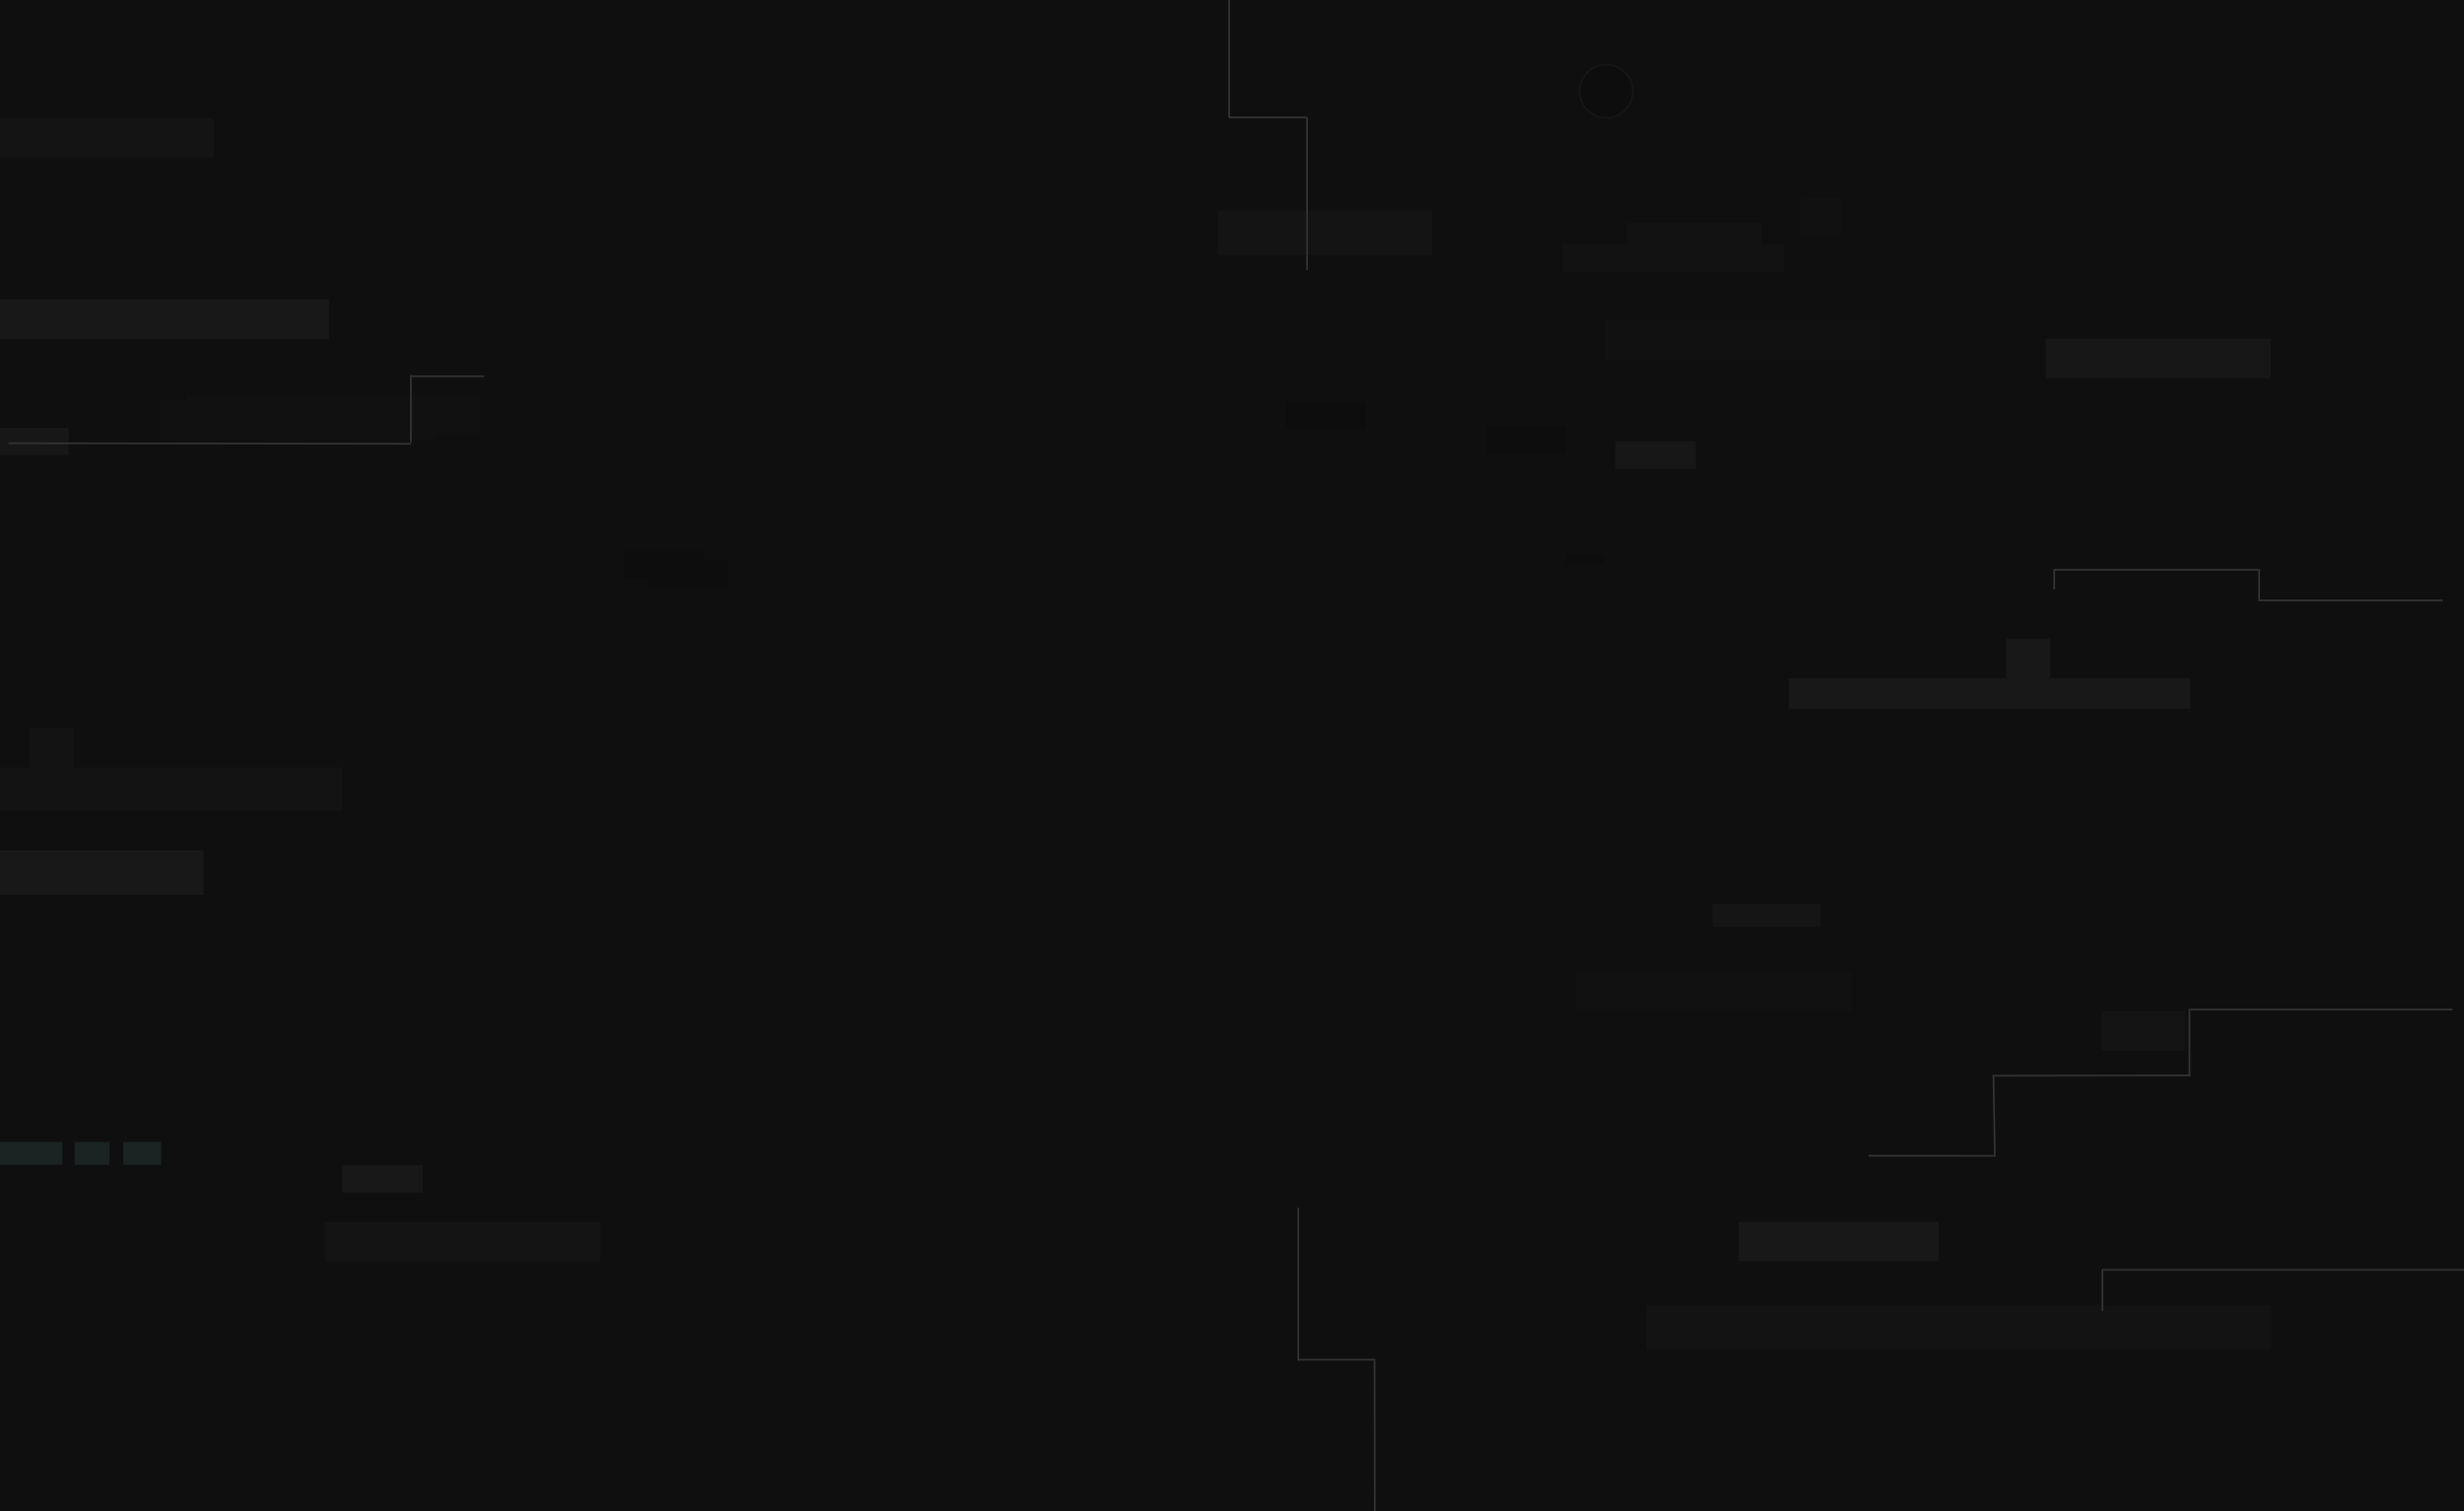
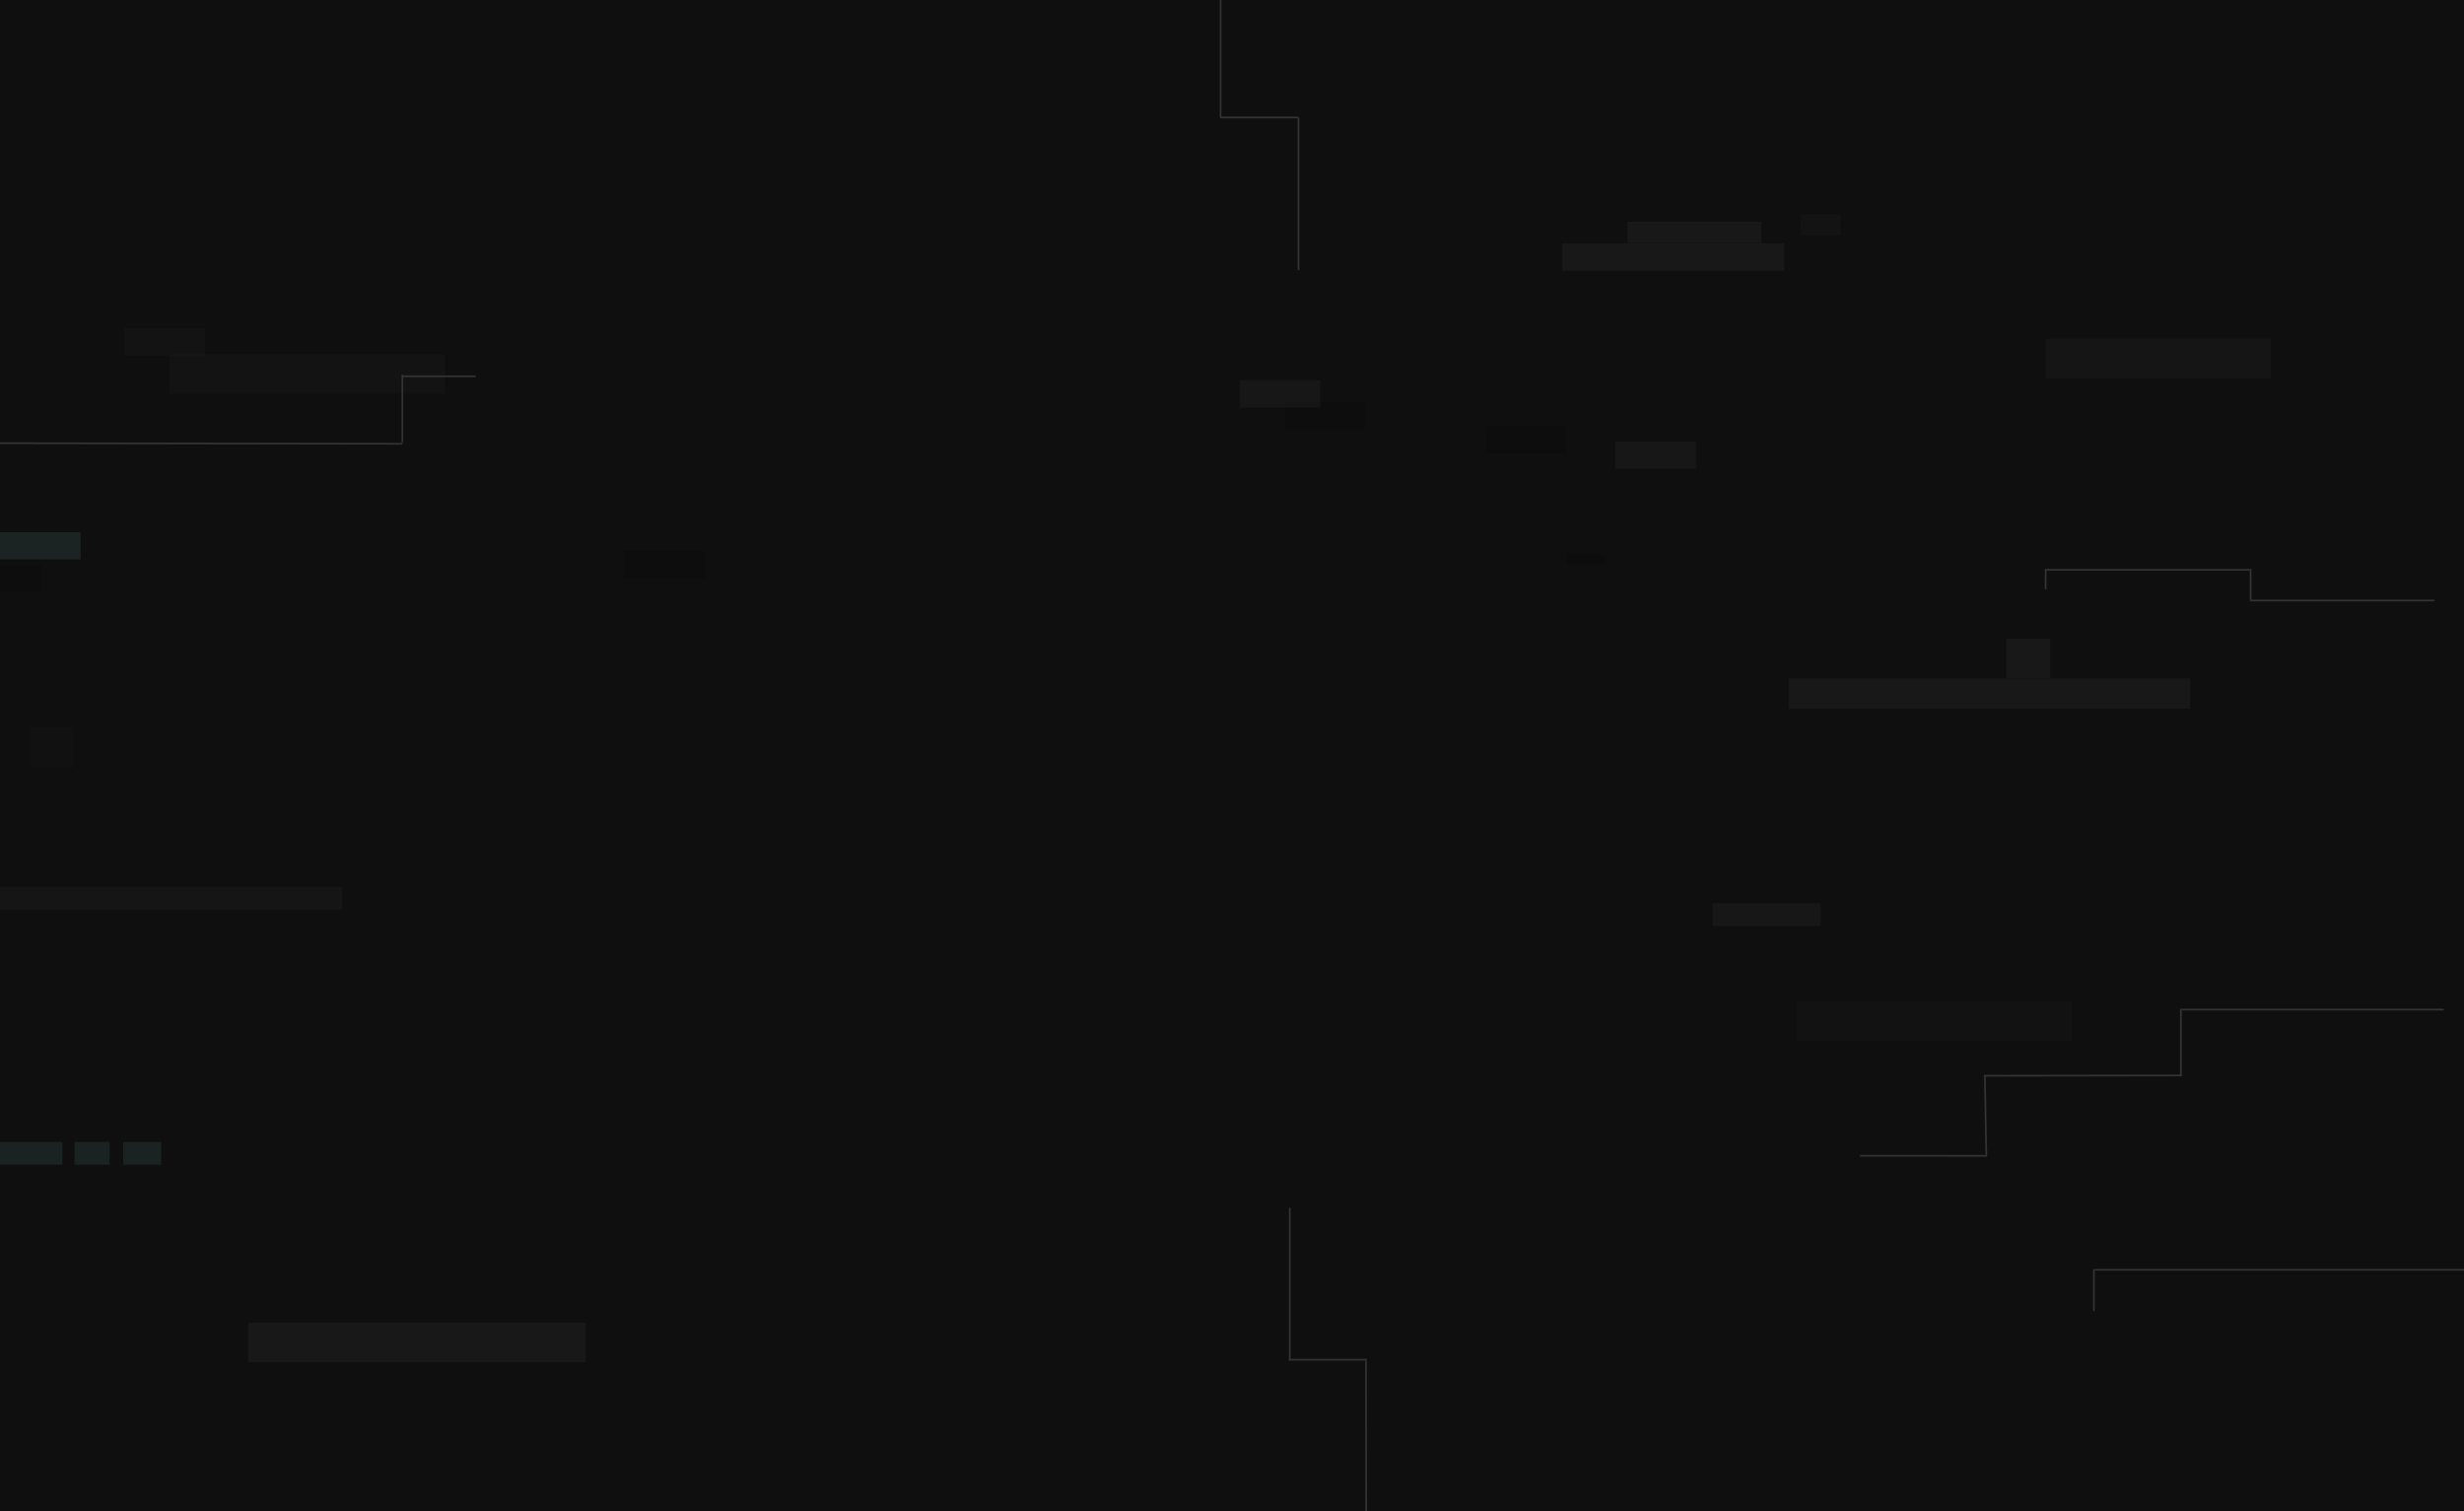
<svg xmlns="http://www.w3.org/2000/svg" width="1440" height="883" viewBox="0 0 1440 883" fill="none">
-   <g clip-path="url(#clip0_2316_235)">
+   <g clip-path="url(#clip0_830_427)">
    <rect width="1440" height="883" fill="#0F0F0F" />
-     <rect opacity="0.5" width="129.778" height="16" transform="matrix(1 0 0 -1 912.895 158.647)" fill="#151515" />
+     <rect width="129.778" height="16" transform="matrix(1 0 0 -1 912.895 158.222)" fill="#181818" />
    <rect x="1045.34" y="396.444" width="234.667" height="17.778" fill="#181818" />
-     <rect x="-5" y="175" width="197.333" height="23.111" fill="#181818" />
-     <rect x="1052" y="116" width="24" height="22" fill="#111111" />
+     <rect x="145" y="773" width="197.333" height="23.111" fill="#181818" />
+     <rect opacity="0.5" x="1052.45" y="125.13" width="23.111" height="12.444" fill="#181818" />
    <rect x="1172.45" y="373.333" width="25.778" height="23.111" fill="#181818" />
-     <rect x="17.34" y="425.425" width="25.778" height="23.111" fill="#131313" />
-     <rect opacity="0.5" x="1195.56" y="198.019" width="131.556" height="23.111" fill="white" fill-opacity="0.06" />
-     <rect x="-165.328" y="448.425" width="365.333" height="25.778" fill="#131313" />
-     <rect x="962" y="763" width="365.333" height="25.778" fill="#131313" />
-     <rect x="-6" y="497" width="125" height="26" fill="#181818" />
-     <rect x="712" y="123" width="125" height="26" fill="#141414" />
-     <rect opacity="0.5" x="951.117" y="130" width="78.222" height="12.444" fill="#151515" />
-     <rect x="200" y="681" width="47.111" height="16" fill="#181818" />
-     <rect x="364.451" y="321.981" width="47.111" height="16" fill="#0D0D0D" />
-     <rect opacity="0.5" x="-7" y="250" width="47.111" height="16" fill="white" fill-opacity="0.06" />
+     <rect x="17.34" y="425" width="25.778" height="23.111" fill="#111111" />
+     <rect x="-165.327" y="518.222" width="365.333" height="13.333" fill="#151515" />
+     <rect x="1195.56" y="198.019" width="131.556" height="23.111" fill="#151515" />
+     <rect x="951.117" y="129.575" width="78.222" height="12.444" fill="#181818" />
+     <rect opacity="0.5" x="72.894" y="191.797" width="47.111" height="16" fill="#181818" />
+     <rect x="364.45" y="321.981" width="47.111" height="16" fill="#0D0D0D" />
+     <rect y="311" width="47.111" height="16" fill="#1B2323" />
    <rect x="751.117" y="234.87" width="47.111" height="16" fill="#0D0D0D" />
+     <rect opacity="0.5" x="724.45" y="222.222" width="47.111" height="16" fill="white" fill-opacity="0.06" />
    <rect opacity="0.5" x="991.117" y="273.981" width="47.111" height="16" transform="rotate(-180 991.117 273.981)" fill="white" fill-opacity="0.06" />
-     <rect x="378.672" y="327.314" width="47.111" height="16" fill="#0D0D0D" />
-     <rect x="868.451" y="248.889" width="47.111" height="16" fill="#0D0D0D" />
+     <rect x="-23" y="330" width="47.111" height="16" fill="#0D0D0D" />
+     <rect x="868.45" y="248.889" width="47.111" height="16" fill="#0D0D0D" />
    <rect x="915.562" y="323.556" width="22.222" height="6.222" fill="#0D0D0D" />
-     <path d="M1000.89 528.222H1064.01V541.556H1000.89V528.222Z" fill="#151515" />
-     <rect width="22.222" height="13.333" transform="matrix(-1 0 0 1 94.2285 667.353)" fill="#1B2323" />
-     <rect width="20.444" height="13.333" transform="matrix(-1 0 0 1 64.0059 667.353)" fill="#1B2323" />
-     <path d="M-26.66 667.353H36.451V680.686H-26.66V667.353Z" fill="#1B2323" />
-     <rect x="109" y="231" width="160.889" height="23.111" fill="#111111" />
-     <rect x="94" y="234" width="160.889" height="23.111" fill="#111111" />
-     <rect x="921" y="568" width="160.889" height="23.111" fill="#111111" />
-     <rect x="120" y="231" width="160.889" height="23.111" fill="#111111" />
-     <rect x="938" y="187" width="160.889" height="23.111" fill="#111111" />
-     <rect x="1228" y="591" width="49" height="23" fill="#141414" />
-     <rect x="-36" y="69" width="160.889" height="23.111" fill="#141414" />
-     <rect x="190" y="714" width="160.889" height="23.111" fill="#141414" />
-     <rect x="1016" y="714" width="117" height="23" fill="#181818" />
-     <circle cx="938.672" cy="53.334" r="16" fill="#0D0D0D" />
-     <circle cx="938.672" cy="53.334" r="15.529" stroke="white" stroke-opacity="0.04" stroke-width="0.941" />
-     <path d="M1445 742.07L1229.2 742.07" stroke="#333333" />
-     <path d="M1228.7 766.172L1228.7 741.64" stroke="#333333" />
-     <line x1="1319.79" y1="332.994" x2="1199.99" y2="332.994" stroke="#333333" />
-     <line x1="1320.29" y1="332.494" x2="1320.29" y2="350.412" stroke="#333333" />
-     <line x1="1427.7" y1="350.912" x2="1319.79" y2="350.912" stroke="#333333" />
-     <line y1="-0.5" x2="11.386" y2="-0.5" transform="matrix(0.00491463 -0.999988 0.999988 0.00496878 1200.98 344.439)" stroke="#333333" />
-     <line x1="1433.15" y1="589.978" x2="1280.06" y2="589.978" stroke="#333333" />
-     <line x1="1279.56" y1="628.963" x2="1279.56" y2="589.476" stroke="#333333" />
-     <line y1="-0.5" x2="115.714" y2="-0.5" transform="matrix(0.999999 -0.00161298 0.0015954 0.999999 1164.35 629.149)" stroke="#333333" />
-     <line y1="-0.5" x2="45.985" y2="-0.5" transform="matrix(-0.0181238 -0.999836 0.999832 -0.0183234 1166.33 674.942)" stroke="#333333" />
-     <line y1="-0.5" x2="74.254" y2="-0.5" transform="matrix(-1 -0.000185337 0.000183317 -1 1166.33 674.942)" stroke="#333333" />
-     <line x1="718.264" y1="68.655" x2="763.696" y2="68.655" stroke="#333333" />
-     <line x1="718.336" y1="-2.14971e-08" x2="718.336" y2="68.689" stroke="#333333" />
-     <line x1="763.879" y1="68.689" x2="763.879" y2="157.964" stroke="#333333" />
-     <line y1="-0.5" x2="87.922" y2="-0.5" transform="matrix(-0.00125633 -0.999999 0.999999 -0.00126402 803.928 883)" stroke="#333333" />
-     <line x1="758.275" y1="794.578" x2="803.818" y2="794.578" stroke="#333333" />
-     <line x1="758.775" y1="705.803" x2="758.775" y2="795.078" stroke="#333333" />
-     <line y1="-0.5" x2="235.212" y2="-0.5" transform="matrix(-0.999999 -0.00150453 0.00149537 -0.999999 240.211 258.849)" stroke="#333333" />
-     <line x1="283.012" y1="219.902" x2="240.584" y2="219.902" stroke="#333333" />
-     <line x1="240.131" y1="258.495" x2="240.131" y2="219.008" stroke="#333333" />
+     <path opacity="0.5" d="M1000.89 527.797H1064.01V541.13H1000.89V527.797Z" fill="white" fill-opacity="0.06" />
+     <rect opacity="0.5" width="22.222" height="13.333" transform="matrix(-1 0 0 1 94.2285 667.353)" fill="#273636" />
+     <rect opacity="0.5" width="20.444" height="13.333" transform="matrix(-1 0 0 1 64.0059 667.353)" fill="#273636" />
+     <path opacity="0.5" d="M-26.66 667.353H36.451V680.686H-26.66V667.353Z" fill="#273636" />
+     <rect opacity="0.5" x="1050" y="585" width="160.889" height="23.111" fill="#151515" />
+     <rect opacity="0.5" x="99" y="207" width="160.889" height="23.111" fill="#181818" />
  </g>
+   <path d="M1440 742.07L1224.2 742.07" stroke="#333333" />
+   <path d="M1223.7 766.172L1223.7 741.64" stroke="#333333" />
+   <line x1="1314.79" y1="332.994" x2="1194.99" y2="332.994" stroke="#333333" />
+   <line x1="1315.29" y1="332.494" x2="1315.29" y2="350.412" stroke="#333333" />
+   <line x1="1422.7" y1="350.912" x2="1314.79" y2="350.912" stroke="#333333" />
+   <line y1="-0.5" x2="11.386" y2="-0.5" transform="matrix(0.00491463 -0.999988 0.999988 0.00496878 1195.98 344.439)" stroke="#333333" />
+   <line x1="1428.15" y1="589.978" x2="1275.06" y2="589.978" stroke="#333333" />
+   <line x1="1274.56" y1="628.963" x2="1274.56" y2="589.476" stroke="#333333" />
+   <line y1="-0.5" x2="115.714" y2="-0.5" transform="matrix(0.999999 -0.00161298 0.0015954 0.999999 1159.35 629.149)" stroke="#333333" />
+   <line y1="-0.5" x2="45.985" y2="-0.5" transform="matrix(-0.0181238 -0.999836 0.999832 -0.0183234 1161.33 674.942)" stroke="#333333" />
+   <line y1="-0.5" x2="74.254" y2="-0.5" transform="matrix(-1 -0.000185337 0.000183317 -1 1161.33 674.942)" stroke="#333333" />
+   <line x1="713.264" y1="68.655" x2="758.696" y2="68.655" stroke="#333333" />
+   <line x1="713.337" y1="-2.14971e-08" x2="713.337" y2="68.689" stroke="#333333" />
+   <line x1="758.879" y1="68.689" x2="758.879" y2="157.964" stroke="#333333" />
+   <line y1="-0.5" x2="87.922" y2="-0.5" transform="matrix(-0.00125633 -0.999999 0.999999 -0.00126402 798.928 883)" stroke="#333333" />
+   <line x1="753.275" y1="794.578" x2="798.818" y2="794.578" stroke="#333333" />
+   <line x1="753.775" y1="705.803" x2="753.775" y2="795.078" stroke="#333333" />
+   <line y1="-0.5" x2="235.212" y2="-0.5" transform="matrix(-0.999999 -0.00150453 0.00149537 -0.999999 235.212 258.849)" stroke="#333333" />
+   <line x1="278.012" y1="219.902" x2="235.584" y2="219.902" stroke="#333333" />
+   <line x1="235.131" y1="258.495" x2="235.131" y2="219.008" stroke="#333333" />
  <defs>
-     <clipPath id="clip0_2316_235">
+     <clipPath id="clip0_830_427">
      <rect width="1440" height="883" fill="white" />
    </clipPath>
  </defs>
</svg>
